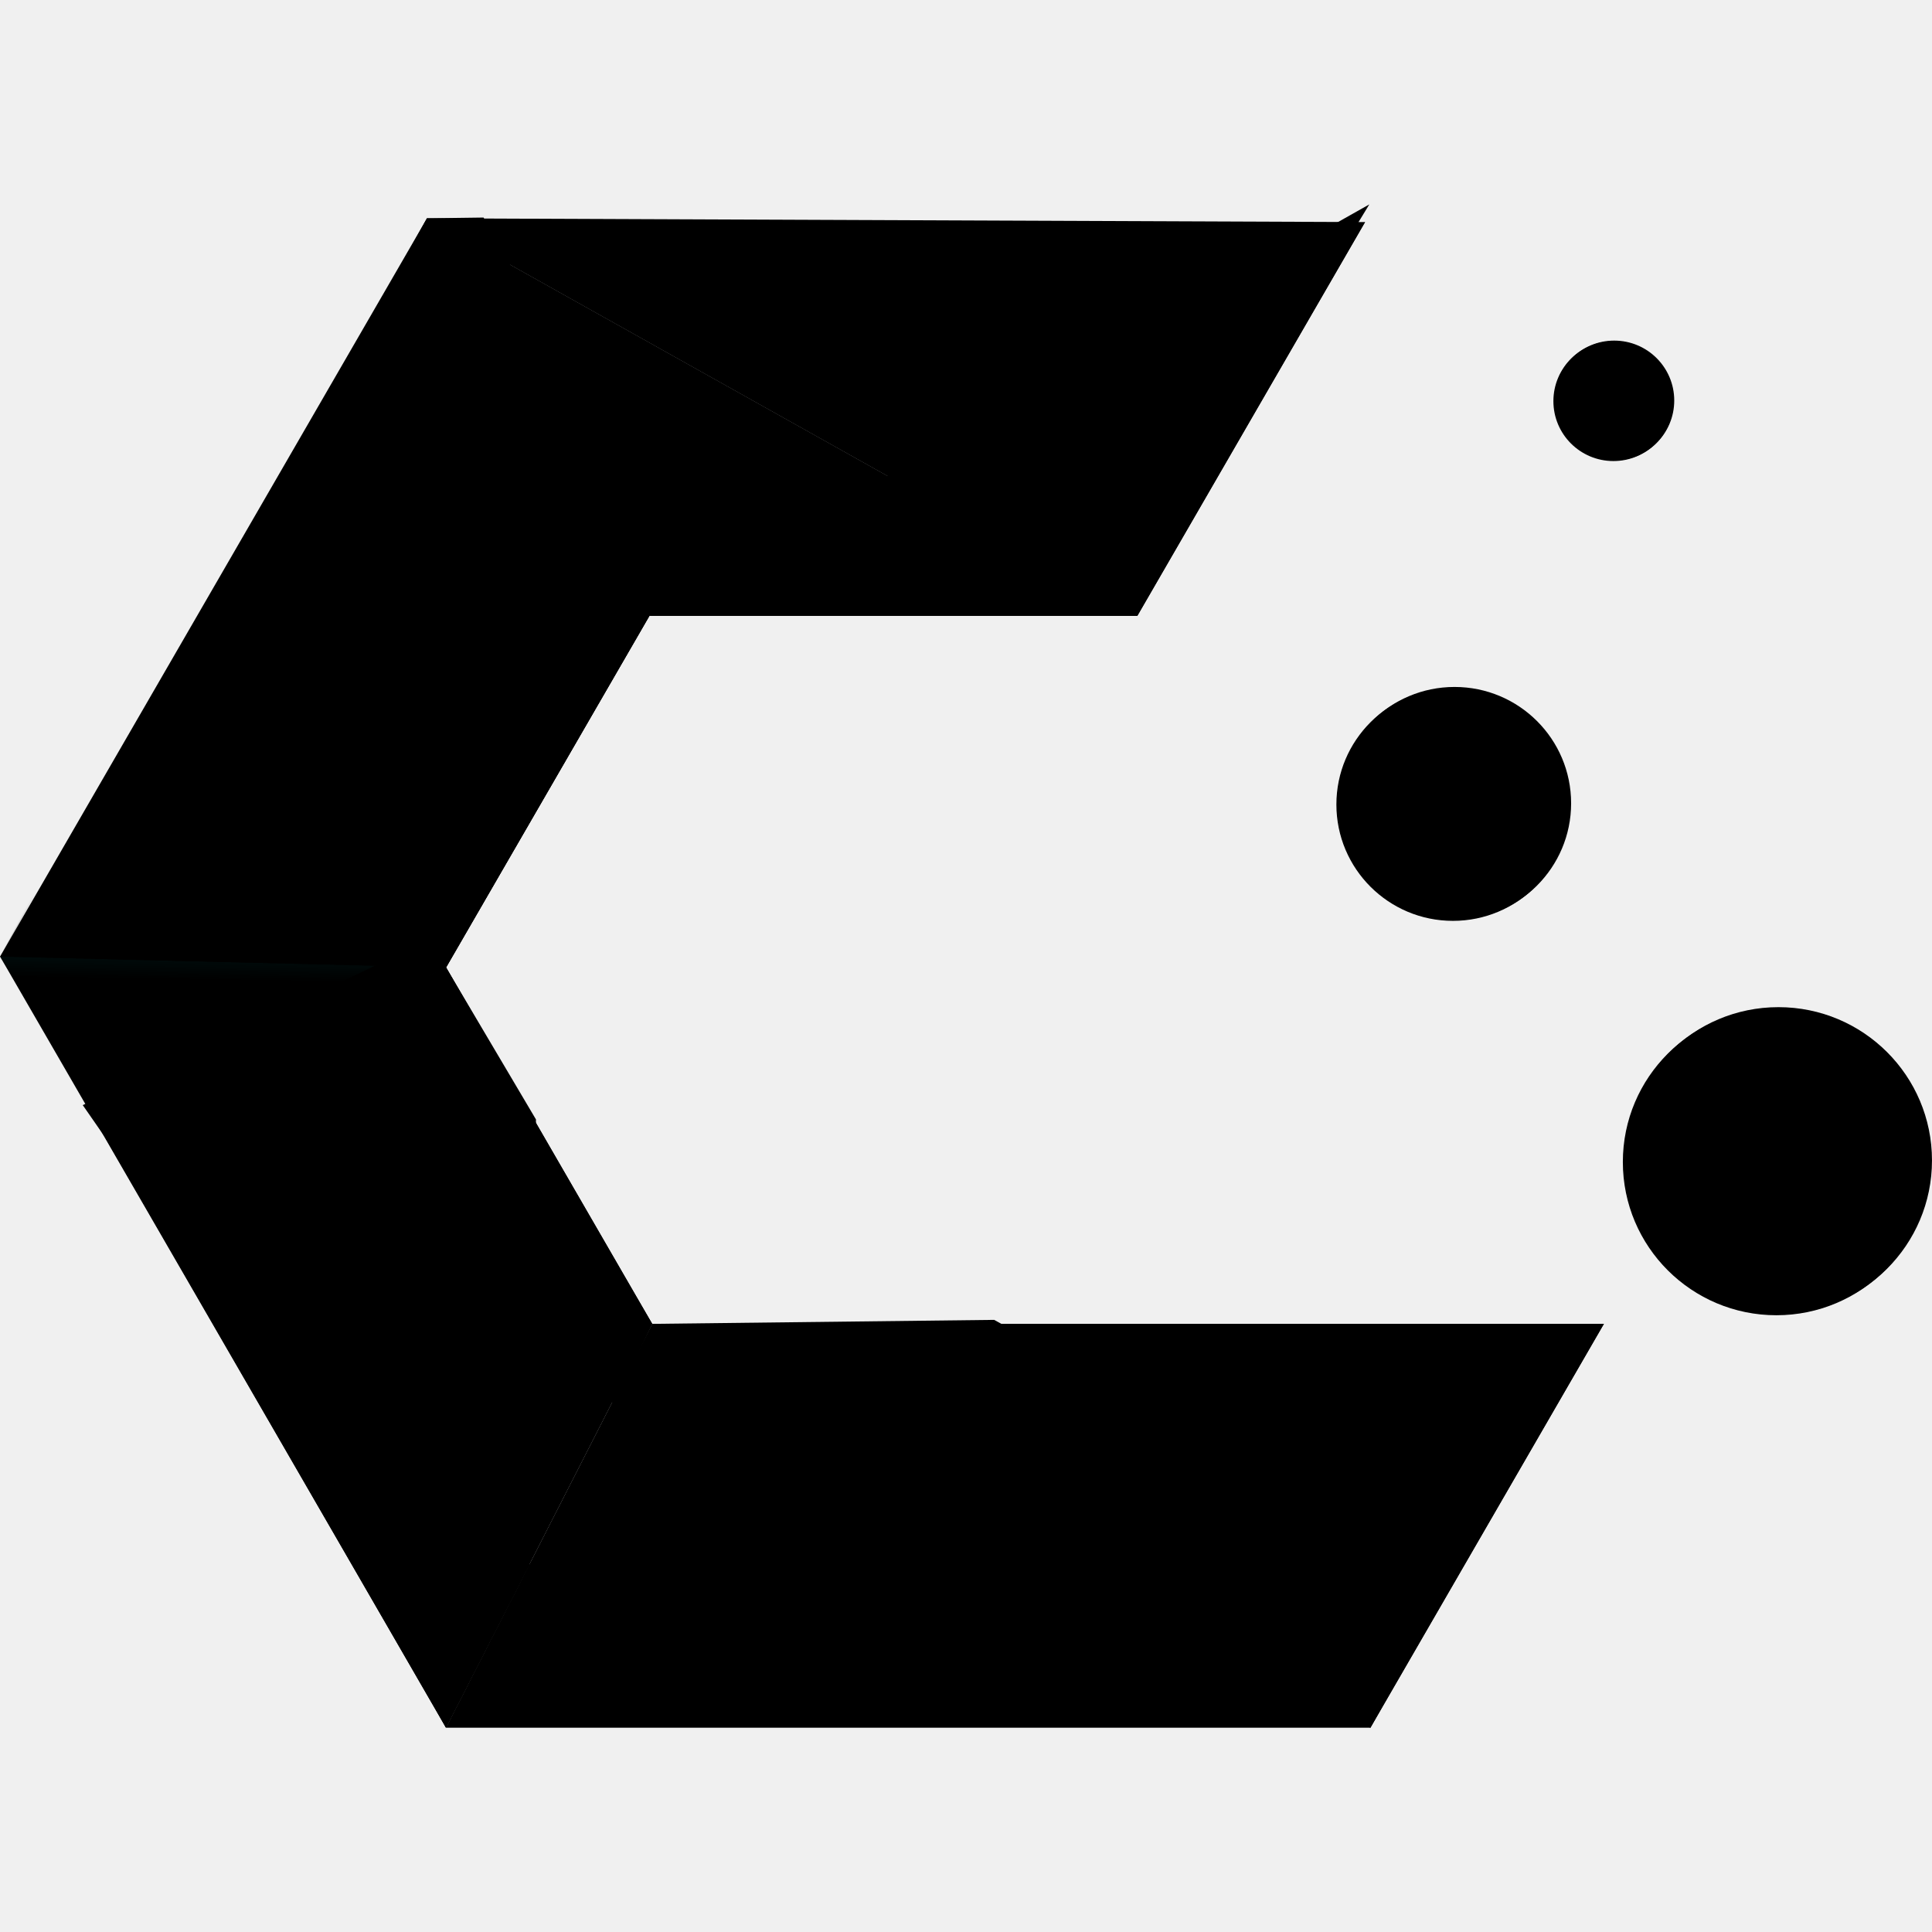
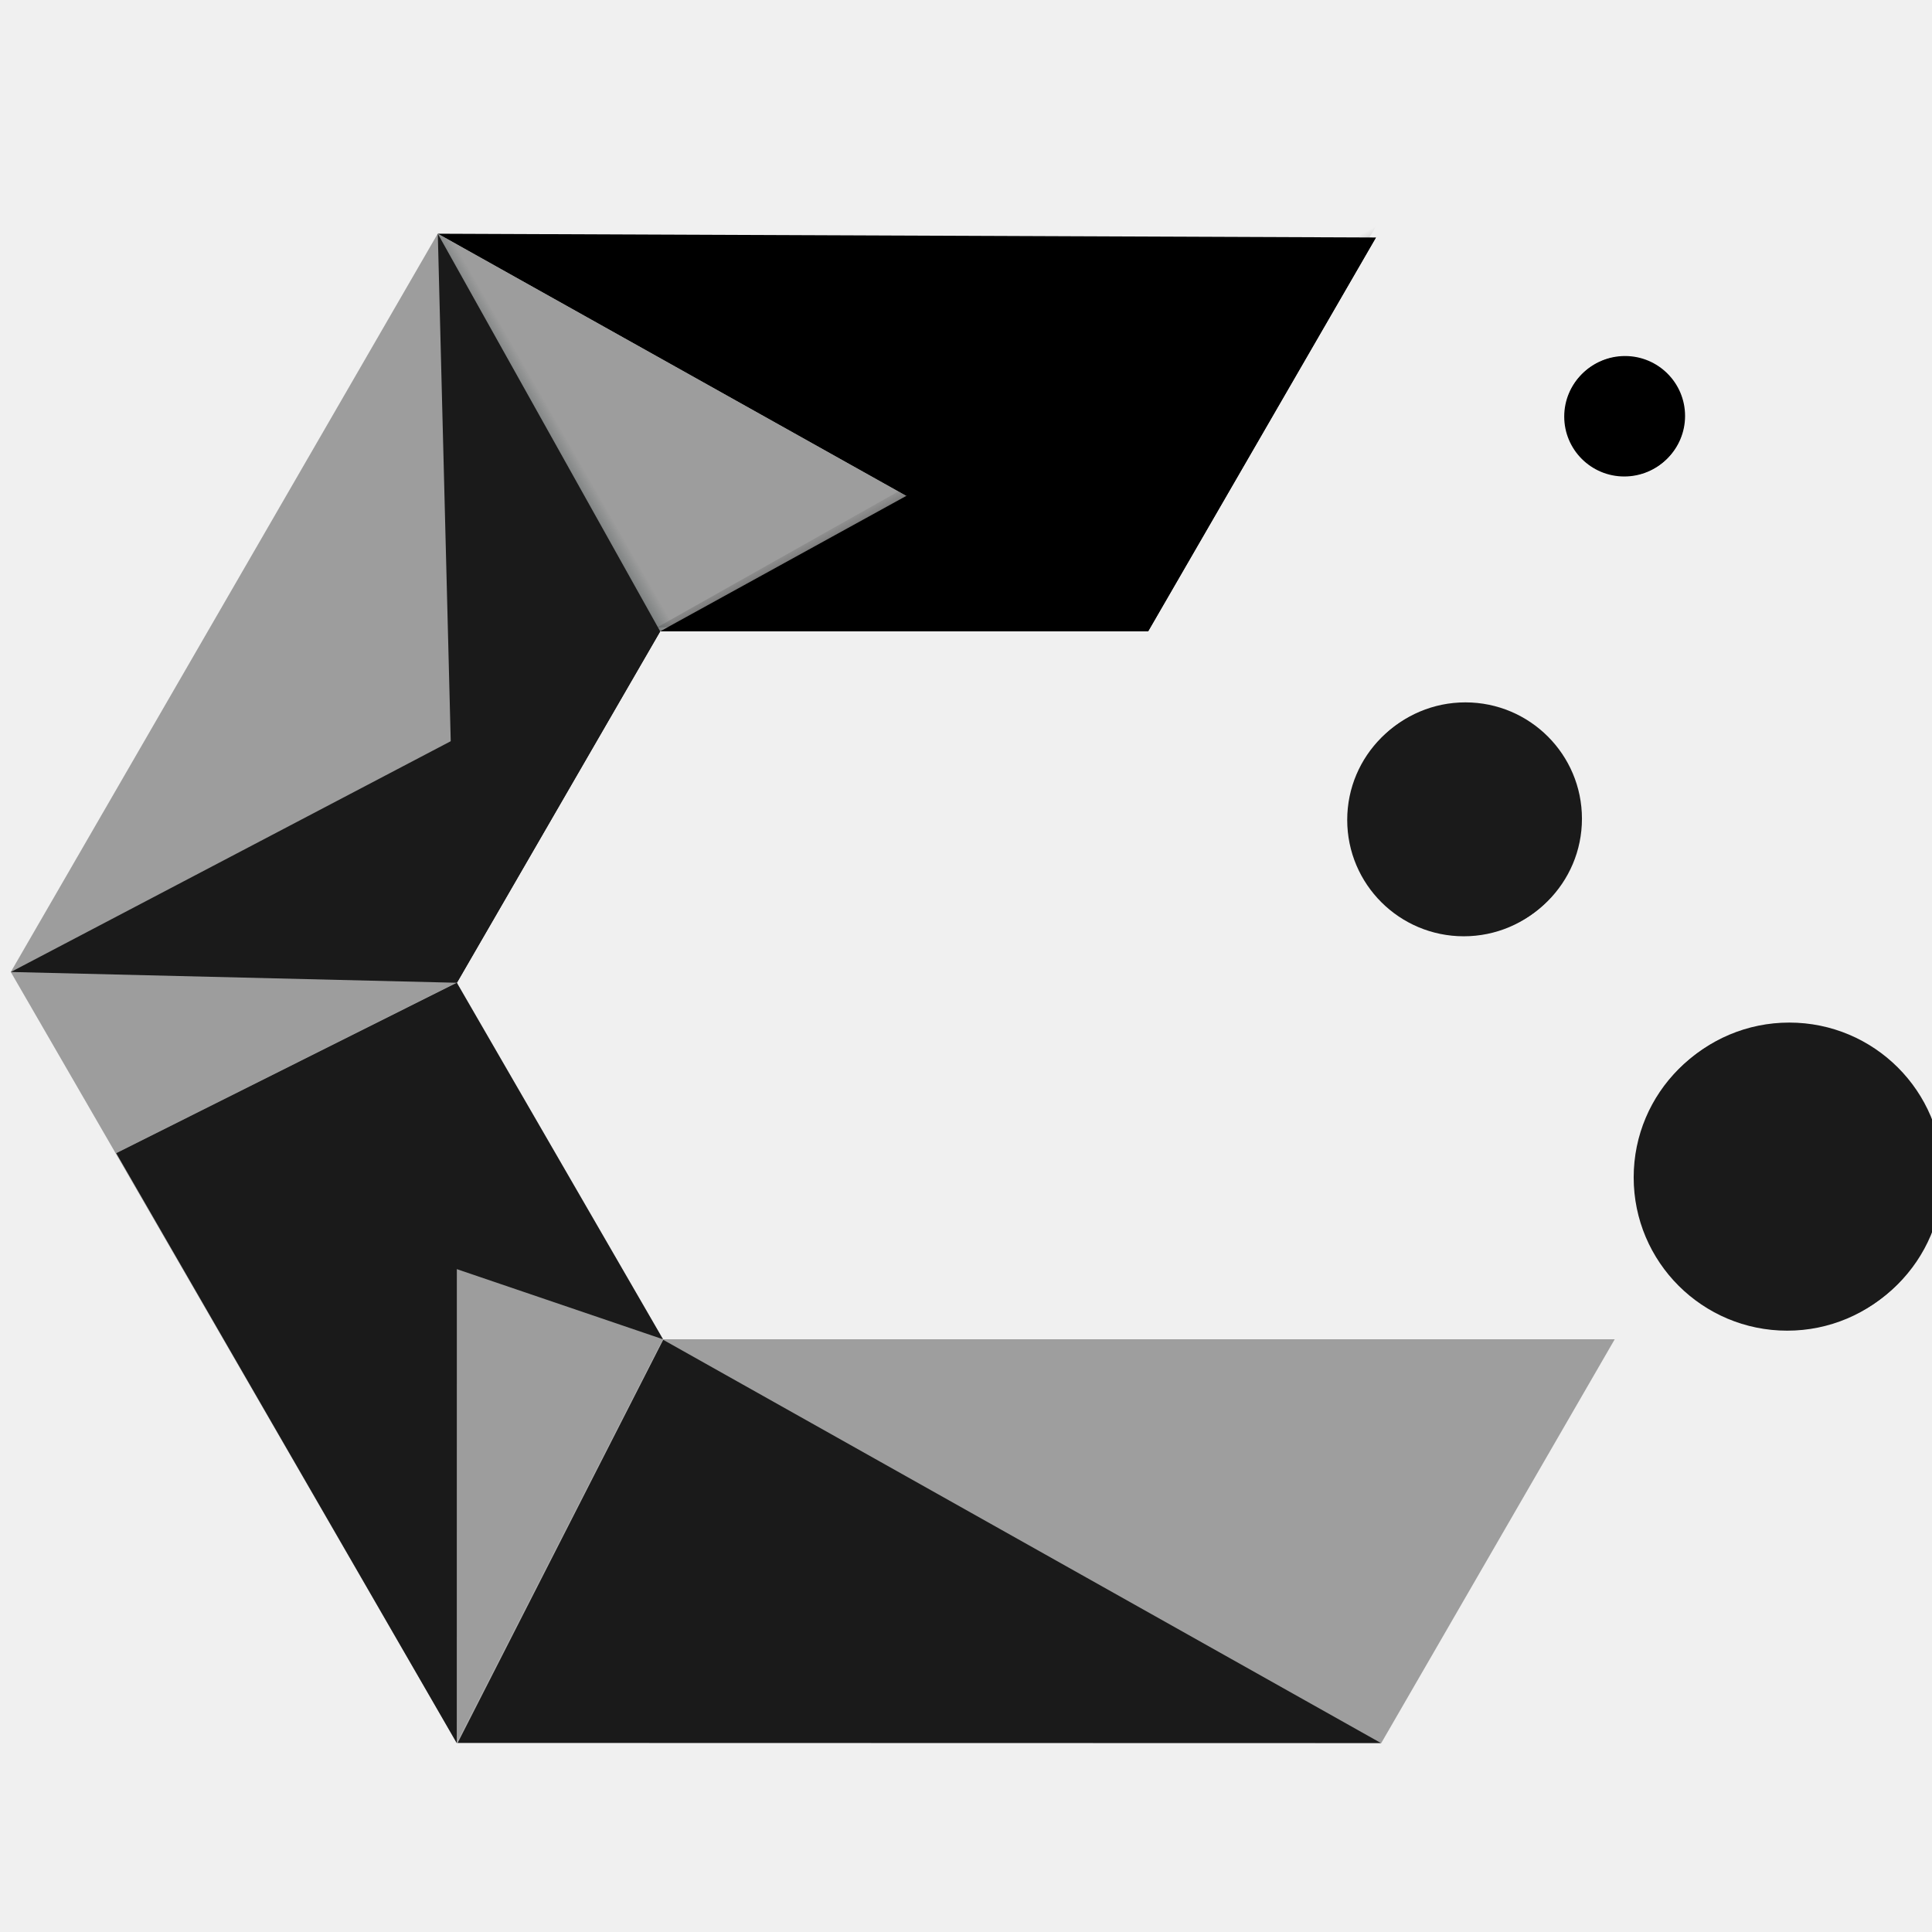
<svg xmlns="http://www.w3.org/2000/svg" xmlns:xlink="http://www.w3.org/1999/xlink" id="SVGRoot" width="20" height="20" version="1.1" viewBox="0 0 17.921 17.921">
  <defs id="defs6">
-     <linearGradient id="linearGradient939" x1="237.19" x2="237.07" y1="296.2" y2="304.08" gradientTransform="matrix(0.04476,0,0,0.044679,-8.5923,-4.6302)" gradientUnits="userSpaceOnUse" xlink:href="#linearGradient937" />
+     <linearGradient id="linearGradient939" x1="237.19" x2="237.07" y1="296.2" y2="304.08" gradientTransform="matrix(0.04476,0,0,0.044679,-8.504224,-4.351186)" gradientUnits="userSpaceOnUse" xlink:href="#linearGradient937" />
    <linearGradient id="linearGradient937">
      <stop stop-color="#001313" offset="0" id="stop1" />
      <stop stop-color="#001313" stop-opacity="0" offset="1" id="stop2" />
    </linearGradient>
-     <linearGradient id="linearGradient5185" x1="994.81" x2="982.34" y1="1533.3" y2="1556.8" gradientTransform="matrix(0.084141,0,0,0.083989,-76.331,-126.67)" gradientUnits="userSpaceOnUse" xlink:href="#linearGradient4353" />
+     <linearGradient id="linearGradient5185" x1="994.81" x2="982.34" y1="1533.3" y2="1556.8" gradientTransform="matrix(0.084141,0,0,0.083989,-76.24292,-126.391)" gradientUnits="userSpaceOnUse" xlink:href="#linearGradient4353" />
    <linearGradient id="linearGradient4353">
      <stop stop-color="#020202" offset="0" id="stop3" />
      <stop stop-color="#020202" stop-opacity="0" offset="1" id="stop4" />
    </linearGradient>
-     <linearGradient id="linearGradient9102" x1="1022.5" x2="1018.6" y1="1582.4" y2="1575.6" gradientTransform="matrix(0.086381,0,0,0.081808,-79.192,-124.97)" gradientUnits="userSpaceOnUse" xlink:href="#linearGradient4353" />
-     <linearGradient id="linearGradient11890" x1="940.43" x2="930.59" y1="1612.5" y2="1594.5" gradientTransform="matrix(0.084141,0,0,0.083989,-76.331,-126.67)" gradientUnits="userSpaceOnUse" xlink:href="#linearGradient4353" />
-     <linearGradient id="linearGradient11670" x1="965.6" x2="951.66" y1="1571.4" y2="1571.3" gradientTransform="matrix(0.084141,0,0,0.083989,-76.331,-126.67)" gradientUnits="userSpaceOnUse" xlink:href="#linearGradient4353" />
-     <linearGradient id="linearGradient13770" x1="946.23" x2="961.37" y1="1655.9" y2="1655.8" gradientTransform="matrix(0.084141,0,0,0.083989,-76.331,-126.67)" gradientUnits="userSpaceOnUse" xlink:href="#linearGradient4353" />
-     <linearGradient id="linearGradient2816" x1="366.15" x2="350.92" y1="427.32" y2="419.64" gradientTransform="matrix(0.04476,0,0,0.044679,-10.921,-4.4349)" gradientUnits="userSpaceOnUse" xlink:href="#linearGradient937" />
-     <linearGradient id="linearGradient12421" x1="936.34" x2="933.38" y1="1628.8" y2="1623" gradientTransform="matrix(0.084141,0,0,0.083989,-76.331,-126.67)" gradientUnits="userSpaceOnUse" xlink:href="#linearGradient4353" />
-     <linearGradient id="linearGradient13391" x1="950.33" x2="941.97" y1="1618.6" y2="1645.8" gradientTransform="matrix(0.084141,0,0,0.083989,-76.331,-126.67)" gradientUnits="userSpaceOnUse" xlink:href="#linearGradient4353" />
-     <linearGradient id="linearGradient13599" x1="1008.2" x2="1015.7" y1="1681.3" y2="1668.4" gradientTransform="matrix(0.084141,0,0,0.083989,-76.331,-126.67)" gradientUnits="userSpaceOnUse" xlink:href="#linearGradient4353" />
+     <linearGradient id="linearGradient9102" x1="1022.5" x2="1018.6" y1="1582.4" y2="1575.6" gradientTransform="matrix(0.086381,0,0,0.081808,-79.10392,-124.691)" gradientUnits="userSpaceOnUse" xlink:href="#linearGradient4353" />
+     <linearGradient id="linearGradient11890" x1="940.43" x2="930.59" y1="1612.5" y2="1594.5" gradientTransform="matrix(0.084141,0,0,0.083989,-76.24292,-126.391)" gradientUnits="userSpaceOnUse" xlink:href="#linearGradient4353" />
+     <linearGradient id="linearGradient11670" x1="965.6" x2="951.66" y1="1571.4" y2="1571.3" gradientTransform="matrix(0.084141,0,0,0.083989,-76.24292,-126.391)" gradientUnits="userSpaceOnUse" xlink:href="#linearGradient4353" />
+     <linearGradient id="linearGradient13770" x1="946.23" x2="961.37" y1="1655.9" y2="1655.8" gradientTransform="matrix(0.084141,0,0,0.083989,-76.24292,-126.391)" gradientUnits="userSpaceOnUse" xlink:href="#linearGradient4353" />
+     <linearGradient id="linearGradient2816" x1="366.15" x2="350.92" y1="427.32" y2="419.64" gradientTransform="matrix(0.04476,0,0,0.044679,-10.83292,-4.155886)" gradientUnits="userSpaceOnUse" xlink:href="#linearGradient937" />
+     <linearGradient id="linearGradient12421" x1="936.34" x2="933.38" y1="1628.8" y2="1623" gradientTransform="matrix(0.084141,0,0,0.083989,-76.24292,-126.391)" gradientUnits="userSpaceOnUse" xlink:href="#linearGradient4353" />
+     <linearGradient id="linearGradient13391" x1="950.33" x2="941.97" y1="1618.6" y2="1645.8" gradientTransform="matrix(0.084141,0,0,0.083989,-76.24292,-126.391)" gradientUnits="userSpaceOnUse" xlink:href="#linearGradient4353" />
+     <linearGradient id="linearGradient13599" x1="1008.2" x2="1015.7" y1="1681.3" y2="1668.4" gradientTransform="matrix(0.084141,0,0,0.083989,-77.88484,-124.4384)" gradientUnits="userSpaceOnUse" xlink:href="#linearGradient4353" />
    <linearGradient id="linearGradient18175" x1="1148.3" x2="1145.4" y1="1585.5" y2="1630" gradientTransform="matrix(0.34992,0,0,0.34992,-282.87,-491.67)" gradientUnits="userSpaceOnUse" xlink:href="#linearGradient18299" />
    <linearGradient id="linearGradient18299">
      <stop stop-color="#008066" stop-opacity="0" offset="0" id="stop5" />
      <stop stop-color="#0fc" offset="1" id="stop6" />
    </linearGradient>
    <linearGradient id="linearGradient18632" x1="1148.3" x2="1145.4" y1="1585.5" y2="1630" gradientTransform="matrix(0.26565,0,0,0.26565,-211.15,-375.49)" gradientUnits="userSpaceOnUse" xlink:href="#linearGradient18299" />
    <linearGradient id="linearGradient18659" x1="1148.3" x2="1145.4" y1="1585.5" y2="1630" gradientTransform="matrix(0.13679,0,0,0.13679,-53.624,-195.03)" gradientUnits="userSpaceOnUse" xlink:href="#linearGradient18299" />
-     <linearGradient id="linearGradient3254" x1="348.05" x2="361.21" y1="194.78" y2="187.24" gradientTransform="matrix(0.04476,0,0,0.044679,-10.921,-4.4349)" gradientUnits="userSpaceOnUse" xlink:href="#linearGradient937" />
+     <linearGradient id="linearGradient3254" x1="348.05" x2="361.21" y1="194.78" y2="187.24" gradientTransform="matrix(0.04476,0,0,0.044679,-10.83292,-4.155886)" gradientUnits="userSpaceOnUse" xlink:href="#linearGradient937" />
  </defs>
-   <circle cx="64.51" cy="62.02" r="87.45" opacity="0" stroke-width="0.28" id="circle6" />
-   <g id="g31" transform="translate(-0.01237617,0.135951)">
-     <path d="m 4.329,1.924 h 8.346 l -2.113,3.653 h -4.526 l -1.886,3.26 1.912,3.306 h 8.829 l -2.166,3.746 H 4.149 L 0.013,8.737 3.973,1.889 Z" fill="#ffffff" id="path6" />
-     <path d="m 3.973,1.889 6.589,3.688 2.113,-3.653 z" fill="#0a8" id="path7" style="fill:#000000" />
-     <path d="m 6.062,12.144 -1.913,3.746 h 8.575 l 2.166,-3.746 z" fill="#0a8" id="path8" style="fill:#000000" />
-     <path d="m 3.973,1.889 6.589,3.688 H 6.036 L 4.15,8.838 6.062,12.144 4.149,15.889 0.013,8.737 3.973,1.889" fill="#0cf" id="path9" style="fill:#000000" />
-     <path d="M 0.013,8.737 4.15,8.838 4.265,9.036 0.142,8.953 Z" fill="url(#linearGradient939)" id="path10" style="fill:url(#linearGradient939)" />
-     <path d="M 10.562,5.577 3.973,1.889 3.472,2.791 8.467,5.556 Z" fill="url(#linearGradient5185)" id="path11" style="fill:#000000" />
-     <path d="M 6.003,5.543 12.714,1.76 10.545,5.317 Z" fill="url(#linearGradient9102)" id="path12" style="fill:#000000" />
-     <path d="M 6.036,5.577 12.674,1.924 10.562,5.577 Z" fill="#0a8" id="path13" style="fill:#000000" />
-     <path d="M 0.013,8.737 6.036,5.577 4.15,8.838 Z" fill="#0a8" id="path14" style="fill:#000000" />
-     <path d="M 0.013,8.737 6.036,5.577 5.629,4.942 0.438,7.945 Z" fill="url(#linearGradient11890)" id="path15" style="fill:url(#linearGradient11890)" />
-     <path d="M 6.036,5.577 3.973,1.889 4.15,8.838 Z" fill="#0a8" id="path16" style="fill:#000000" />
-     <path d="m 6.062,12.144 6.662,3.746 2.166,-3.746 z" fill="#0cf" id="path17" style="fill:#000000" />
-     <path d="M 3.973,1.889 3.472,2.791 3.52,8.808 4.15,8.838 Z" fill="url(#linearGradient11670)" id="path18" style="fill:#000000" />
-     <path d="m 4.15,8.838 -3.159,1.581 3.158,5.471 z" fill="#0a8" id="path19" style="fill:#000000" />
-     <path d="m 4.15,8.838 v 7.052 l 0.774,-1.508 0.06,-4.134 z" fill="url(#linearGradient13770)" id="path20" style="fill:#000000" />
-     <path d="m 4.149,15.889 -0.298,-0.535 1.919,-3.7 0.291,0.489 z" fill="url(#linearGradient2816)" id="path21" style="fill:#000000" />
-     <path d="m 0.991,10.419 3.159,-1.581 -0.63,-0.03 -2.74,1.307 z" fill="url(#linearGradient12421)" id="path22" style="fill:#000000" />
-     <path d="m 0.991,10.419 5.071,1.725 -1.912,-3.306 z" fill="#0a8" id="path23" style="fill:#000000" />
-     <path d="m 6.062,12.144 -5.071,-1.725 0.551,0.949 4.167,1.511 z" fill="url(#linearGradient13391)" id="path24" style="fill:#000000" />
-     <path d="m 6.062,12.144 6.662,3.746 0.798,-1.419 -4.288,-2.364 z" fill="url(#linearGradient13599)" id="path25" style="fill:#000000" />
-     <g transform="matrix(0.14699,0,0,0.14672,-0.84757,-0.42617)" id="g26" style="fill:#000000">
-       <circle cx="117.95" cy="75.441" r="9.689" fill="#0cf" id="circle25" style="fill:#000000" />
-       <circle cx="118.08" cy="75.341" r="9.689" fill="url(#linearGradient18175)" id="circle26" style="fill:#000000" />
-     </g>
-     <g transform="matrix(0.14699,0,0,0.14672,-0.20056,-0.74963)" id="g28" style="fill:#000000">
-       <circle cx="93.138" cy="55.045" r="7.356" fill="#0cf" id="circle27" style="fill:#000000" />
-       <circle cx="93.239" cy="54.969" r="7.356" fill="url(#linearGradient18632)" id="circle28" style="fill:#000000" />
-     </g>
-     <g transform="matrix(0.14699,0,0,0.14672,-0.17051,-0.32616)" id="g30" style="fill:#000000">
-       <circle cx="103.06" cy="26.657" r="3.788" fill="#0cf" id="circle29" style="fill:#000000" />
-       <circle cx="103.11" cy="26.618" r="3.788" fill="url(#linearGradient18659)" id="circle30" style="fill:#000000" />
-     </g>
-     <path d="M 6.036,5.577 3.973,1.889 4.498,1.882 l 1.939,3.446 z" fill="url(#linearGradient3254)" id="path30" style="fill:#000000" />
+   <circle cx="87.45" cy="87.45" r="87.45" opacity="0" stroke-width="0.28" id="circle6" />
+   <path d="m 4.061,2.168 6.589,3.688 2.113,-3.653 z" fill="#00aa88" id="path7" style="fill:#000000" />
+   <path d="m 6.15,12.423 -1.913,3.746 h 8.575 l 2.166,-3.746 z" fill="#00aa88" id="path8" style="fill:#7a7a7a;fill-opacity:0.685" />
+   <path d="m 4.061,2.168 6.589,3.688 H 6.124 l -1.886,3.26 1.912,3.306 -1.913,3.746 -4.137,-7.152 3.96,-6.848" fill="#00ccff" id="path9" style="fill:#7a7a7a;fill-opacity:0.693" />
+   <path d="m 6.091,5.822 6.711,-3.783 -2.169,3.558 z" fill="url(#linearGradient9102)" id="path12" style="fill:url(#linearGradient9102)" />
+   <path d="m 6.124,5.856 6.639,-3.653 -2.113,3.653 z" fill="#00aa88" id="path13" style="fill:#000000" />
+   <path d="m 0.101,9.016 6.023,-3.16 -1.886,3.26 z" fill="#00aa88" id="path14" style="fill:#1a1a1a" />
+   <path d="m 6.124,5.856 -2.063,-3.688 0.177,6.948 z" fill="#00aa88" id="path16" style="fill:#1a1a1a" />
+   <path d="m 4.238,9.117 -3.159,1.581 3.158,5.471 z" fill="#00aa88" id="path19" style="fill:#1a1a1a" />
+   <path d="m 1.079,10.698 5.071,1.725 -1.912,-3.306 z" fill="#00aa88" id="path23" style="fill:#1a1a1a" />
+   <g transform="matrix(0.14699,0,0,0.14672,-0.7594941,-0.147156)" id="g26" style="fill:#1a1a1a">
+     <circle cx="117.95" cy="75.441" r="9.689" fill="#00ccff" id="circle25" style="fill:#1a1a1a" />
+     <circle cx="118.08" cy="75.341" r="9.689" fill="url(#linearGradient18175)" id="circle26" style="fill:#1a1a1a" />
  </g>
+   <g transform="matrix(0.14699,0,0,0.14672,-0.1124841,-0.470616)" id="g28" style="fill:#1a1a1a">
+     <circle cx="93.138" cy="55.045" r="7.356" fill="#00ccff" id="circle27" style="fill:#1a1a1a" />
+     <circle cx="93.239" cy="54.969" r="7.356" fill="url(#linearGradient18632)" id="circle28" style="fill:#1a1a1a" />
+   </g>
+   <g transform="matrix(0.14699,0,0,0.14672,-0.08243407,-0.04714599)" id="g30" style="fill:#000000">
+     <circle cx="103.06" cy="26.657" r="3.788" fill="#00ccff" id="circle29" style="fill:#000000" />
+     <circle cx="103.11" cy="26.618" r="3.788" fill="url(#linearGradient18659)" id="circle30" style="fill:#000000" />
+   </g>
+   <path d="m 6.124,5.856 -2.063,-3.688 0.525,-0.007 1.939,3.446 z" fill="url(#linearGradient3254)" id="path30" style="fill:url(#linearGradient3254)" />
+   <path d="M 12.809,16.168 6.152,12.428 4.246,16.166 Z" fill="#00ccff" id="path17" style="fill:#1a1a1a;fill-opacity:1" />
</svg>
